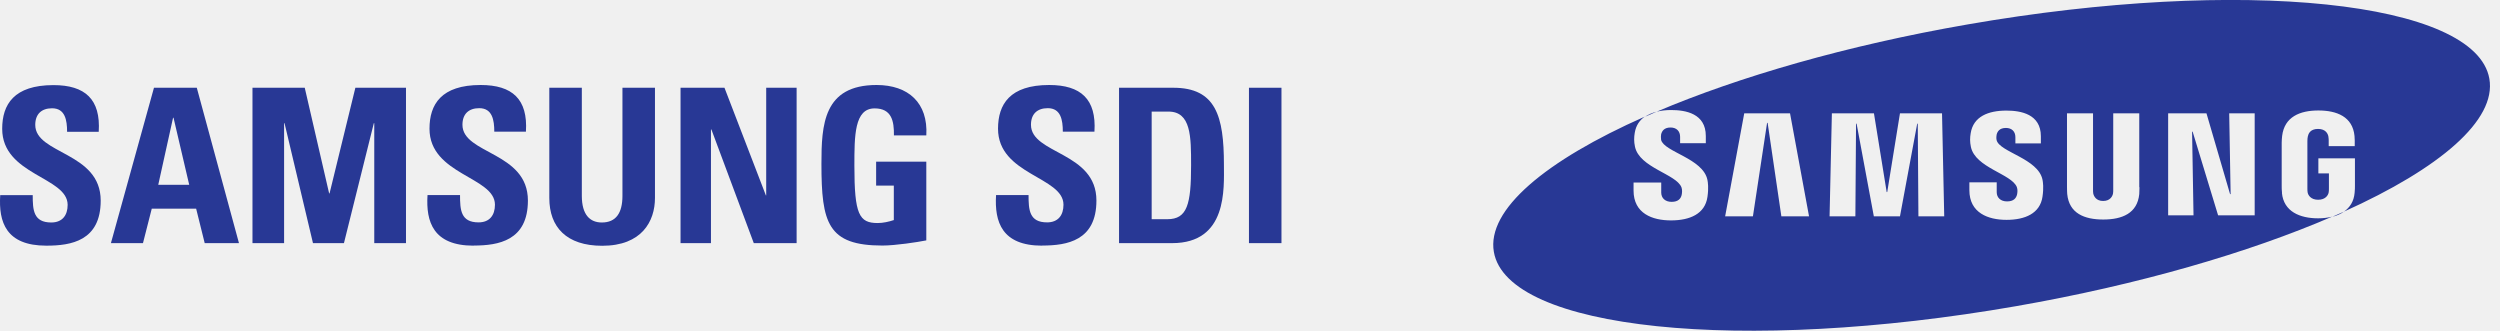
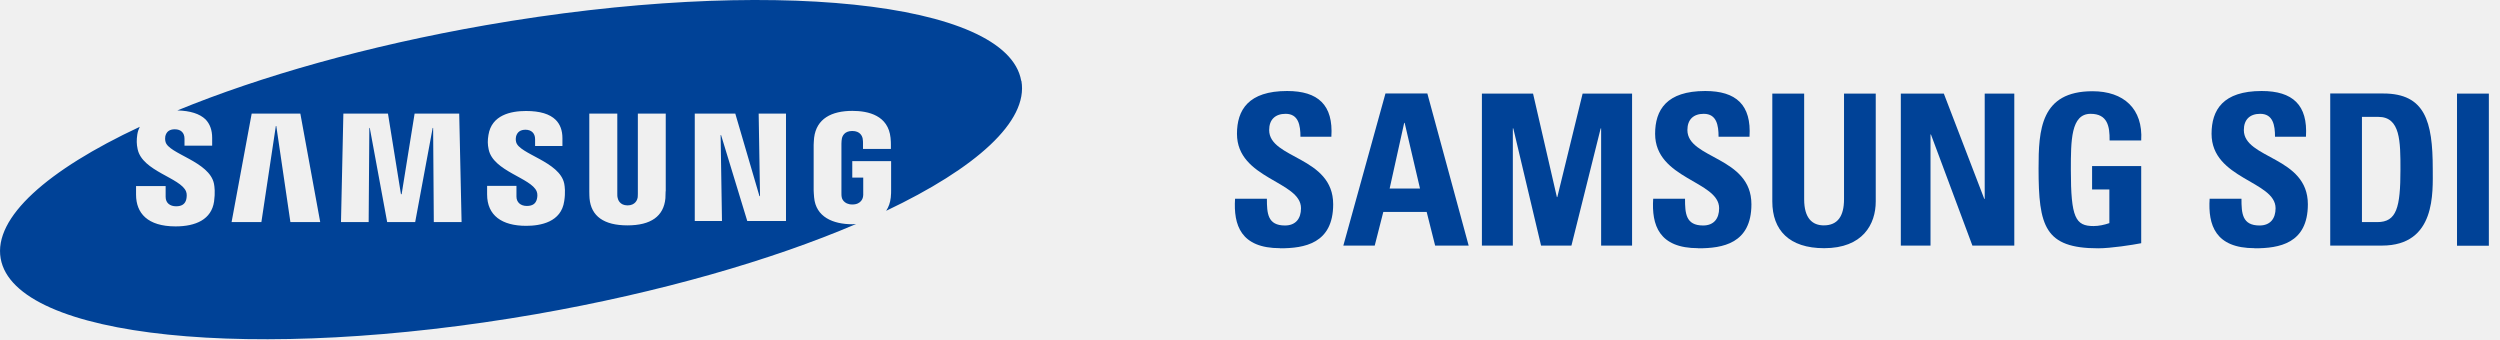
- <svg xmlns="http://www.w3.org/2000/svg" width="204" height="27" viewBox="0 0 204 27" fill="none">
-   <path d="M186.213 15.745C186.186 15.467 186.186 15.351 186.186 15.189V11.649C186.186 11.497 186.204 11.237 186.222 11.094C186.41 9.526 187.683 9.015 189.179 9.015C190.676 9.015 191.975 9.517 192.128 11.094C192.155 11.363 192.146 11.649 192.146 11.649V11.927H190.022V11.452C190.022 11.452 190.022 11.255 189.995 11.13C189.959 10.942 189.798 10.52 189.153 10.52C188.507 10.52 188.364 10.924 188.319 11.13C188.292 11.237 188.283 11.39 188.283 11.524V15.368C188.283 15.476 188.283 15.592 188.301 15.691C188.337 15.915 188.552 16.3 189.161 16.3C189.771 16.3 189.986 15.915 190.022 15.691C190.04 15.592 190.04 15.476 190.04 15.368V14.15H189.179V12.922H192.163V15.18C192.163 15.333 192.163 15.449 192.137 15.736C192.074 16.444 191.742 16.937 191.267 17.268C199.099 13.738 203.723 9.804 203.132 6.425C202.03 0.081 182.951 -1.909 160.531 1.998C150.727 3.701 141.909 6.255 135.179 9.114C135.547 9.024 135.941 8.979 136.362 8.979C137.554 8.979 139.194 9.266 139.194 11.094V11.685H137.097V11.166C137.097 10.709 136.81 10.404 136.317 10.404C135.789 10.404 135.61 10.7 135.547 10.969C135.529 11.067 135.52 11.246 135.547 11.416C135.789 12.402 138.979 12.922 139.328 14.687C139.364 14.867 139.436 15.341 139.328 16.067C139.131 17.465 137.877 17.985 136.353 17.985C134.83 17.985 133.298 17.421 133.298 15.548V14.893H135.556V15.709C135.556 16.166 135.878 16.471 136.407 16.471C136.963 16.471 137.16 16.184 137.223 15.906C137.258 15.745 137.285 15.485 137.205 15.279C136.774 14.194 133.781 13.693 133.414 11.972C133.324 11.551 133.333 11.21 133.396 10.834C133.495 10.234 133.79 9.812 134.212 9.517C126.111 13.101 121.299 17.116 121.899 20.557C123.001 26.91 142.08 28.891 164.509 24.984C174.528 23.236 183.507 20.611 190.3 17.68C189.941 17.77 189.556 17.815 189.161 17.815C187.674 17.815 186.348 17.268 186.204 15.736L186.213 15.745ZM145.359 17.654L144.239 10.027H144.194L143.038 17.654H140.771L142.33 9.248H146.067L147.618 17.654H145.359ZM156.543 17.654L156.489 10.09H156.444L155.037 17.654H152.905L151.498 10.09H151.453L151.399 17.654H149.293L149.481 9.248H152.914L153.953 15.673H153.998L155.037 9.248H158.469L158.649 17.654H156.552H156.543ZM166.669 16.041C166.472 17.43 165.226 17.94 163.73 17.94C162.233 17.94 160.701 17.376 160.701 15.521V14.876H162.932V15.682C162.932 16.13 163.255 16.435 163.774 16.435C164.33 16.435 164.518 16.157 164.59 15.879C164.626 15.718 164.653 15.467 164.572 15.261C164.142 14.185 161.185 13.693 160.826 11.99C160.737 11.569 160.746 11.237 160.808 10.87C161.023 9.508 162.242 9.024 163.721 9.024C164.904 9.024 166.535 9.311 166.535 11.121V11.703H164.456V11.193C164.456 10.736 164.169 10.44 163.685 10.44C163.165 10.44 162.986 10.726 162.923 10.995C162.905 11.085 162.887 11.264 162.923 11.434C163.156 12.411 166.319 12.931 166.669 14.669C166.705 14.849 166.776 15.315 166.669 16.032V16.041ZM174.582 15.279C174.582 15.431 174.573 15.754 174.564 15.834C174.411 17.403 173.175 17.913 171.624 17.913C170.074 17.913 168.838 17.403 168.685 15.834C168.685 15.754 168.658 15.44 168.667 15.279V9.248H170.791V15.467C170.791 15.575 170.791 15.7 170.809 15.79C170.854 15.996 171.033 16.399 171.616 16.399C172.198 16.399 172.386 15.996 172.422 15.79C172.44 15.7 172.44 15.575 172.44 15.467V9.248H174.564V15.279H174.582ZM183.991 17.573H180.998L178.919 10.744H178.874L178.991 17.573H176.921V9.248H180.048L181.975 15.843H182.019L181.903 9.248H183.982V17.564L183.991 17.573Z" fill="#283895" />
-   <path d="M134.238 9.526C134.552 9.391 134.857 9.248 135.179 9.114C134.821 9.203 134.507 9.338 134.238 9.526Z" fill="#283895" />
-   <path d="M190.317 17.689C190.676 17.6 190.998 17.465 191.267 17.268C190.954 17.412 190.64 17.546 190.317 17.689Z" fill="#283895" />
-   <path d="M3.773 20.046C0.493 20.046 -0.125 18.119 0.018 15.924H2.67C2.67 17.134 2.724 18.155 4.185 18.155C5.081 18.155 5.52 17.573 5.52 16.713C5.511 14.428 0.179 14.293 0.179 10.511C0.179 8.531 1.129 6.945 4.364 6.945C6.945 6.945 8.226 8.101 8.056 10.753H5.475C5.475 9.804 5.314 8.836 4.248 8.836C3.387 8.836 2.877 9.311 2.877 10.189C2.877 12.599 8.217 12.384 8.217 16.372C8.217 19.652 5.807 20.046 3.791 20.046H3.773Z" fill="#283895" />
-   <path d="M11.667 19.84L12.384 17.026H16.005L16.704 19.84H19.5L16.058 7.16H12.564L9.051 19.84H11.667ZM15.44 15.082H12.913L14.123 9.606H14.159L15.44 15.082Z" fill="#283895" />
-   <path d="M20.602 19.84V7.16H24.867L26.857 15.781H26.892L28.998 7.16H33.129V19.84H30.54V10.054H30.504L28.066 19.84H25.539L23.218 10.054H23.182V19.84H20.602Z" fill="#283895" />
-   <path d="M38.641 20.046C35.361 20.046 34.743 18.11 34.886 15.915H37.539C37.539 17.125 37.592 18.146 39.053 18.146C39.949 18.146 40.388 17.564 40.388 16.704C40.388 14.418 35.047 14.275 35.047 10.502C35.047 8.522 35.997 6.936 39.223 6.936C41.804 6.936 43.086 8.092 42.915 10.744H40.334C40.334 9.795 40.173 8.827 39.107 8.827C38.246 8.827 37.736 9.302 37.736 10.18C37.736 12.59 43.077 12.375 43.077 16.363C43.077 19.643 40.666 20.037 38.65 20.037L38.641 20.046Z" fill="#283895" />
-   <path d="M53.445 7.16V16.157C53.445 18.057 52.37 20.055 49.144 20.055C46.231 20.055 44.824 18.541 44.824 16.157V7.16H47.477V15.978C47.477 17.537 48.149 18.155 49.108 18.155C50.264 18.155 50.792 17.385 50.792 15.978V7.16H53.445Z" fill="#283895" />
-   <path d="M55.532 19.84V7.16H59.117L62.495 15.942H62.522V7.16H65.004V19.84H61.509L58.05 10.565H58.014V19.84H55.532Z" fill="#283895" />
-   <path d="M72.944 11.058C72.962 9.884 72.764 8.845 71.367 8.845C69.718 8.845 69.718 11.076 69.718 13.531C69.718 17.501 70.103 18.2 71.617 18.2C72.056 18.2 72.531 18.093 72.935 17.958V15.144H71.492V13.191H75.587V19.616C74.87 19.759 73.06 20.037 72.003 20.037C67.54 20.037 67.029 18.191 67.029 13.379C67.029 10.18 67.191 6.936 71.528 6.936C74.126 6.936 75.74 8.397 75.587 11.049H72.953L72.944 11.058Z" fill="#283895" />
-   <path d="M85.041 20.046C81.753 20.046 81.143 18.11 81.278 15.915H83.93C83.93 17.125 83.984 18.146 85.445 18.146C86.341 18.146 86.78 17.564 86.78 16.704C86.78 14.418 81.439 14.275 81.439 10.502C81.439 8.522 82.389 6.936 85.615 6.936C88.196 6.936 89.477 8.092 89.307 10.744H86.726C86.726 9.795 86.565 8.827 85.499 8.827C84.638 8.827 84.127 9.302 84.127 10.18C84.127 12.59 89.468 12.375 89.468 16.363C89.468 19.643 87.067 20.037 85.041 20.037V20.046Z" fill="#283895" />
-   <path d="M91.323 19.84H95.643C100.177 19.84 99.872 15.377 99.872 13.433C99.872 9.481 99.218 7.16 95.741 7.16H91.314V19.84H91.323ZM93.976 9.105H95.347C97.193 9.105 97.193 11.157 97.193 13.495C97.193 16.677 96.879 17.887 95.257 17.887H93.976V9.105Z" fill="#283895" />
-   <path d="M104.568 7.16H101.915V19.84H104.568V7.16Z" fill="#283895" />
+ <svg xmlns="http://www.w3.org/2000/svg" width="199" height="27" viewBox="0 0 199 27" fill="none">
+   <g clip-path="url(#clip0_4542_408)">
+     <path d="M81.287 6.426C80.181 0.081 61.1 -1.905 38.666 2.004C29.246 3.649 20.744 6.067 14.119 8.79C15.135 8.817 15.89 9.051 16.357 9.5C16.708 9.86 16.888 10.354 16.888 10.965V11.595H14.686V11.037C14.686 10.579 14.407 10.291 13.913 10.291C13.499 10.291 13.248 10.471 13.158 10.848C13.14 10.947 13.131 11.127 13.176 11.289C13.409 12.251 16.672 12.844 17.032 14.623C17.076 14.848 17.139 15.334 17.041 16.035C16.834 17.473 15.575 18.021 13.976 18.021C11.738 18.021 10.83 16.96 10.83 15.495V14.812H13.185V15.675C13.185 16.16 13.535 16.421 14.021 16.421C14.47 16.421 14.74 16.241 14.829 15.864C14.865 15.693 14.892 15.441 14.812 15.244C14.38 14.147 11.324 13.635 10.956 11.873C10.866 11.469 10.866 11.136 10.929 10.705C10.965 10.471 11.037 10.273 11.126 10.094C3.783 13.527 -0.522 17.311 0.053 20.574C1.168 26.928 20.24 28.905 42.674 25.005C52.534 23.279 61.396 20.717 68.146 17.832C68.047 17.832 67.958 17.85 67.85 17.85C66.313 17.85 64.938 17.275 64.803 15.711C64.776 15.423 64.776 15.307 64.767 15.145V11.532C64.767 11.379 64.794 11.109 64.803 10.965C64.992 9.446 66.187 8.826 67.85 8.826C69.135 8.826 70.708 9.195 70.888 10.974C70.915 11.199 70.915 11.433 70.915 11.514V11.855H68.695V11.352C68.695 11.352 68.695 11.154 68.668 11.028C68.632 10.848 68.479 10.426 67.841 10.426C67.203 10.426 67.05 10.848 67.014 11.028C66.996 11.127 66.978 11.271 66.978 11.433V15.351C66.978 15.486 66.978 15.594 66.996 15.675C66.996 15.738 67.122 16.277 67.85 16.277C68.578 16.277 68.686 15.729 68.695 15.675C68.713 15.567 68.722 15.441 68.713 15.351V14.138H67.841V12.826H70.933V15.154C70.933 15.316 70.933 15.432 70.906 15.72C70.861 16.134 70.735 16.484 70.537 16.781C77.692 13.383 81.862 9.662 81.305 6.444L81.287 6.426ZM23.116 17.679L21.993 10.031H21.957L20.806 17.679H18.434L20.034 9.042H23.907L25.489 17.679H23.125H23.116ZM34.531 17.679L34.477 10.183H34.441L33.048 17.679H30.819L29.435 10.183H29.399L29.345 17.679H27.143L27.332 9.042H30.882L31.916 15.459H31.97L33.003 9.042H36.553L36.742 17.679H34.549H34.531ZM44.912 16.008C44.679 17.679 43.034 17.976 41.883 17.976C39.96 17.976 38.774 17.158 38.774 15.477V14.794H41.11V15.648C41.11 16.107 41.443 16.394 41.937 16.394C42.387 16.394 42.647 16.214 42.737 15.846C42.782 15.675 42.8 15.423 42.719 15.235C42.288 14.165 39.259 13.635 38.899 11.9C38.809 11.496 38.809 11.172 38.881 10.741C39.133 9.159 40.652 8.835 41.874 8.835C42.971 8.835 43.762 9.069 44.238 9.545C44.589 9.896 44.769 10.39 44.769 10.992V11.621H42.593V11.073C42.593 10.606 42.297 10.327 41.83 10.327C41.416 10.327 41.164 10.516 41.075 10.876C41.056 10.947 41.038 11.127 41.084 11.307C41.317 12.269 44.553 12.853 44.912 14.614C44.957 14.839 45.02 15.325 44.912 16.017V16.008ZM52.984 15.226C52.984 15.387 52.975 15.711 52.966 15.792C52.831 17.212 51.815 17.94 49.946 17.94C48.076 17.94 47.051 17.212 46.926 15.792C46.926 15.711 46.899 15.387 46.908 15.226V9.042H49.137V15.423C49.137 15.567 49.137 15.675 49.164 15.747C49.191 15.891 49.334 16.349 49.955 16.349C50.575 16.349 50.728 15.891 50.755 15.747C50.764 15.675 50.773 15.567 50.773 15.423V9.042H52.993V15.226H52.984ZM62.583 17.59H59.482L57.397 10.75H57.361L57.469 17.59H55.303V9.042H58.529L60.453 15.612H60.498L60.39 9.042H62.565V17.59H62.583Z" fill="#004297" />
+     <path d="M101.897 19.756C98.76 19.756 98.176 17.913 98.311 15.819H100.845C100.845 16.978 100.899 17.949 102.283 17.949C103.137 17.949 103.56 17.401 103.56 16.574C103.56 14.399 98.463 14.264 98.463 10.651C98.463 8.754 99.371 7.244 102.454 7.244C104.917 7.244 106.139 8.35 105.977 10.884H103.515C103.515 9.977 103.362 9.06 102.337 9.06C101.519 9.06 101.025 9.509 101.025 10.354C101.025 12.655 106.121 12.448 106.121 16.259C106.121 19.396 103.82 19.765 101.897 19.765V19.756Z" fill="#004297" />
+     <path d="M109.428 19.549L110.111 16.87H113.563L114.237 19.549H116.906L113.617 7.442H110.282L106.93 19.549H109.428ZM113.033 15.01H110.615L111.774 9.779H111.81L113.033 15.01Z" fill="#004297" />
+     <path d="M117.959 19.549V7.451H122.031L123.927 15.684H123.963L125.976 7.451H129.913V19.549H127.45V10.219H127.414L125.086 19.549H122.669L120.458 10.219H120.422V19.549H117.959Z" fill="#004297" />
+     <path d="M135.18 19.756C132.043 19.756 131.459 17.913 131.594 15.819H134.128C134.128 16.978 134.182 17.949 135.567 17.949C136.42 17.949 136.843 17.401 136.843 16.574C136.843 14.399 131.747 14.264 131.747 10.651C131.747 8.754 132.654 7.244 135.737 7.244C138.2 7.244 139.422 8.35 139.261 10.884H136.798C136.798 9.977 136.645 9.06 135.62 9.06C134.803 9.06 134.317 9.509 134.317 10.354C134.317 12.655 139.413 12.448 139.413 16.259C139.413 19.396 137.112 19.765 135.189 19.765L135.18 19.756Z" fill="#004297" />
+     <path d="M149.309 7.451V16.035C149.309 17.841 148.285 19.756 145.202 19.756C142.415 19.756 141.076 18.318 141.076 16.035V7.451H143.611V15.864C143.611 17.356 144.249 17.94 145.175 17.94C146.28 17.94 146.784 17.203 146.784 15.864V7.451H149.318H149.309Z" fill="#004297" />
+     <path d="M151.305 19.549V7.451H154.729L157.947 15.828H157.983V7.451H160.338V19.549H157.003L153.704 10.705H153.669V19.549H151.305Z" fill="#004297" />
+     <path d="M167.923 11.172C167.941 10.049 167.752 9.06 166.413 9.06C164.84 9.06 164.84 11.19 164.84 13.536C164.84 17.329 165.209 17.994 166.647 17.994C167.069 17.994 167.519 17.895 167.905 17.76V15.082H166.53V13.221H170.44V19.36C169.757 19.495 168.022 19.765 167.015 19.765C162.755 19.765 162.27 18.003 162.27 13.41C162.27 10.354 162.422 7.262 166.566 7.262C169.047 7.262 170.592 8.655 170.44 11.181H167.923V11.172Z" fill="#004297" />
+     <path d="M179.473 19.756C176.336 19.756 175.752 17.913 175.887 15.819H178.421C178.421 16.978 178.475 17.949 179.86 17.949C180.713 17.949 181.136 17.401 181.136 16.574C181.136 14.399 176.04 14.264 176.04 10.651C176.04 8.754 176.947 7.244 180.03 7.244C182.493 7.244 183.715 8.35 183.554 10.884H181.091C181.091 9.977 180.938 9.06 179.913 9.06C179.096 9.06 178.61 9.509 178.61 10.354C178.61 12.655 183.706 12.448 183.706 16.259C183.706 19.396 181.414 19.765 179.482 19.765L179.473 19.756Z" fill="#004297" />
+     <path d="M185.477 19.549H189.602C193.925 19.549 193.647 15.289 193.647 13.428C193.647 9.653 193.027 7.442 189.71 7.442H185.486V19.549H185.477ZM188.011 9.303H189.314C191.076 9.303 191.076 11.262 191.076 13.491C191.076 16.529 190.77 17.679 189.234 17.679H188.011V9.294" fill="#004297" />
+     <path d="M198.113 7.451H195.578V19.558H198.113V7.451Z" fill="#004297" />
+   </g>
+   <defs>
+     <clipPath id="clip0_4542_408">
+       <rect width="198.114" height="27" fill="white" />
+     </clipPath>
+   </defs>
</svg>
